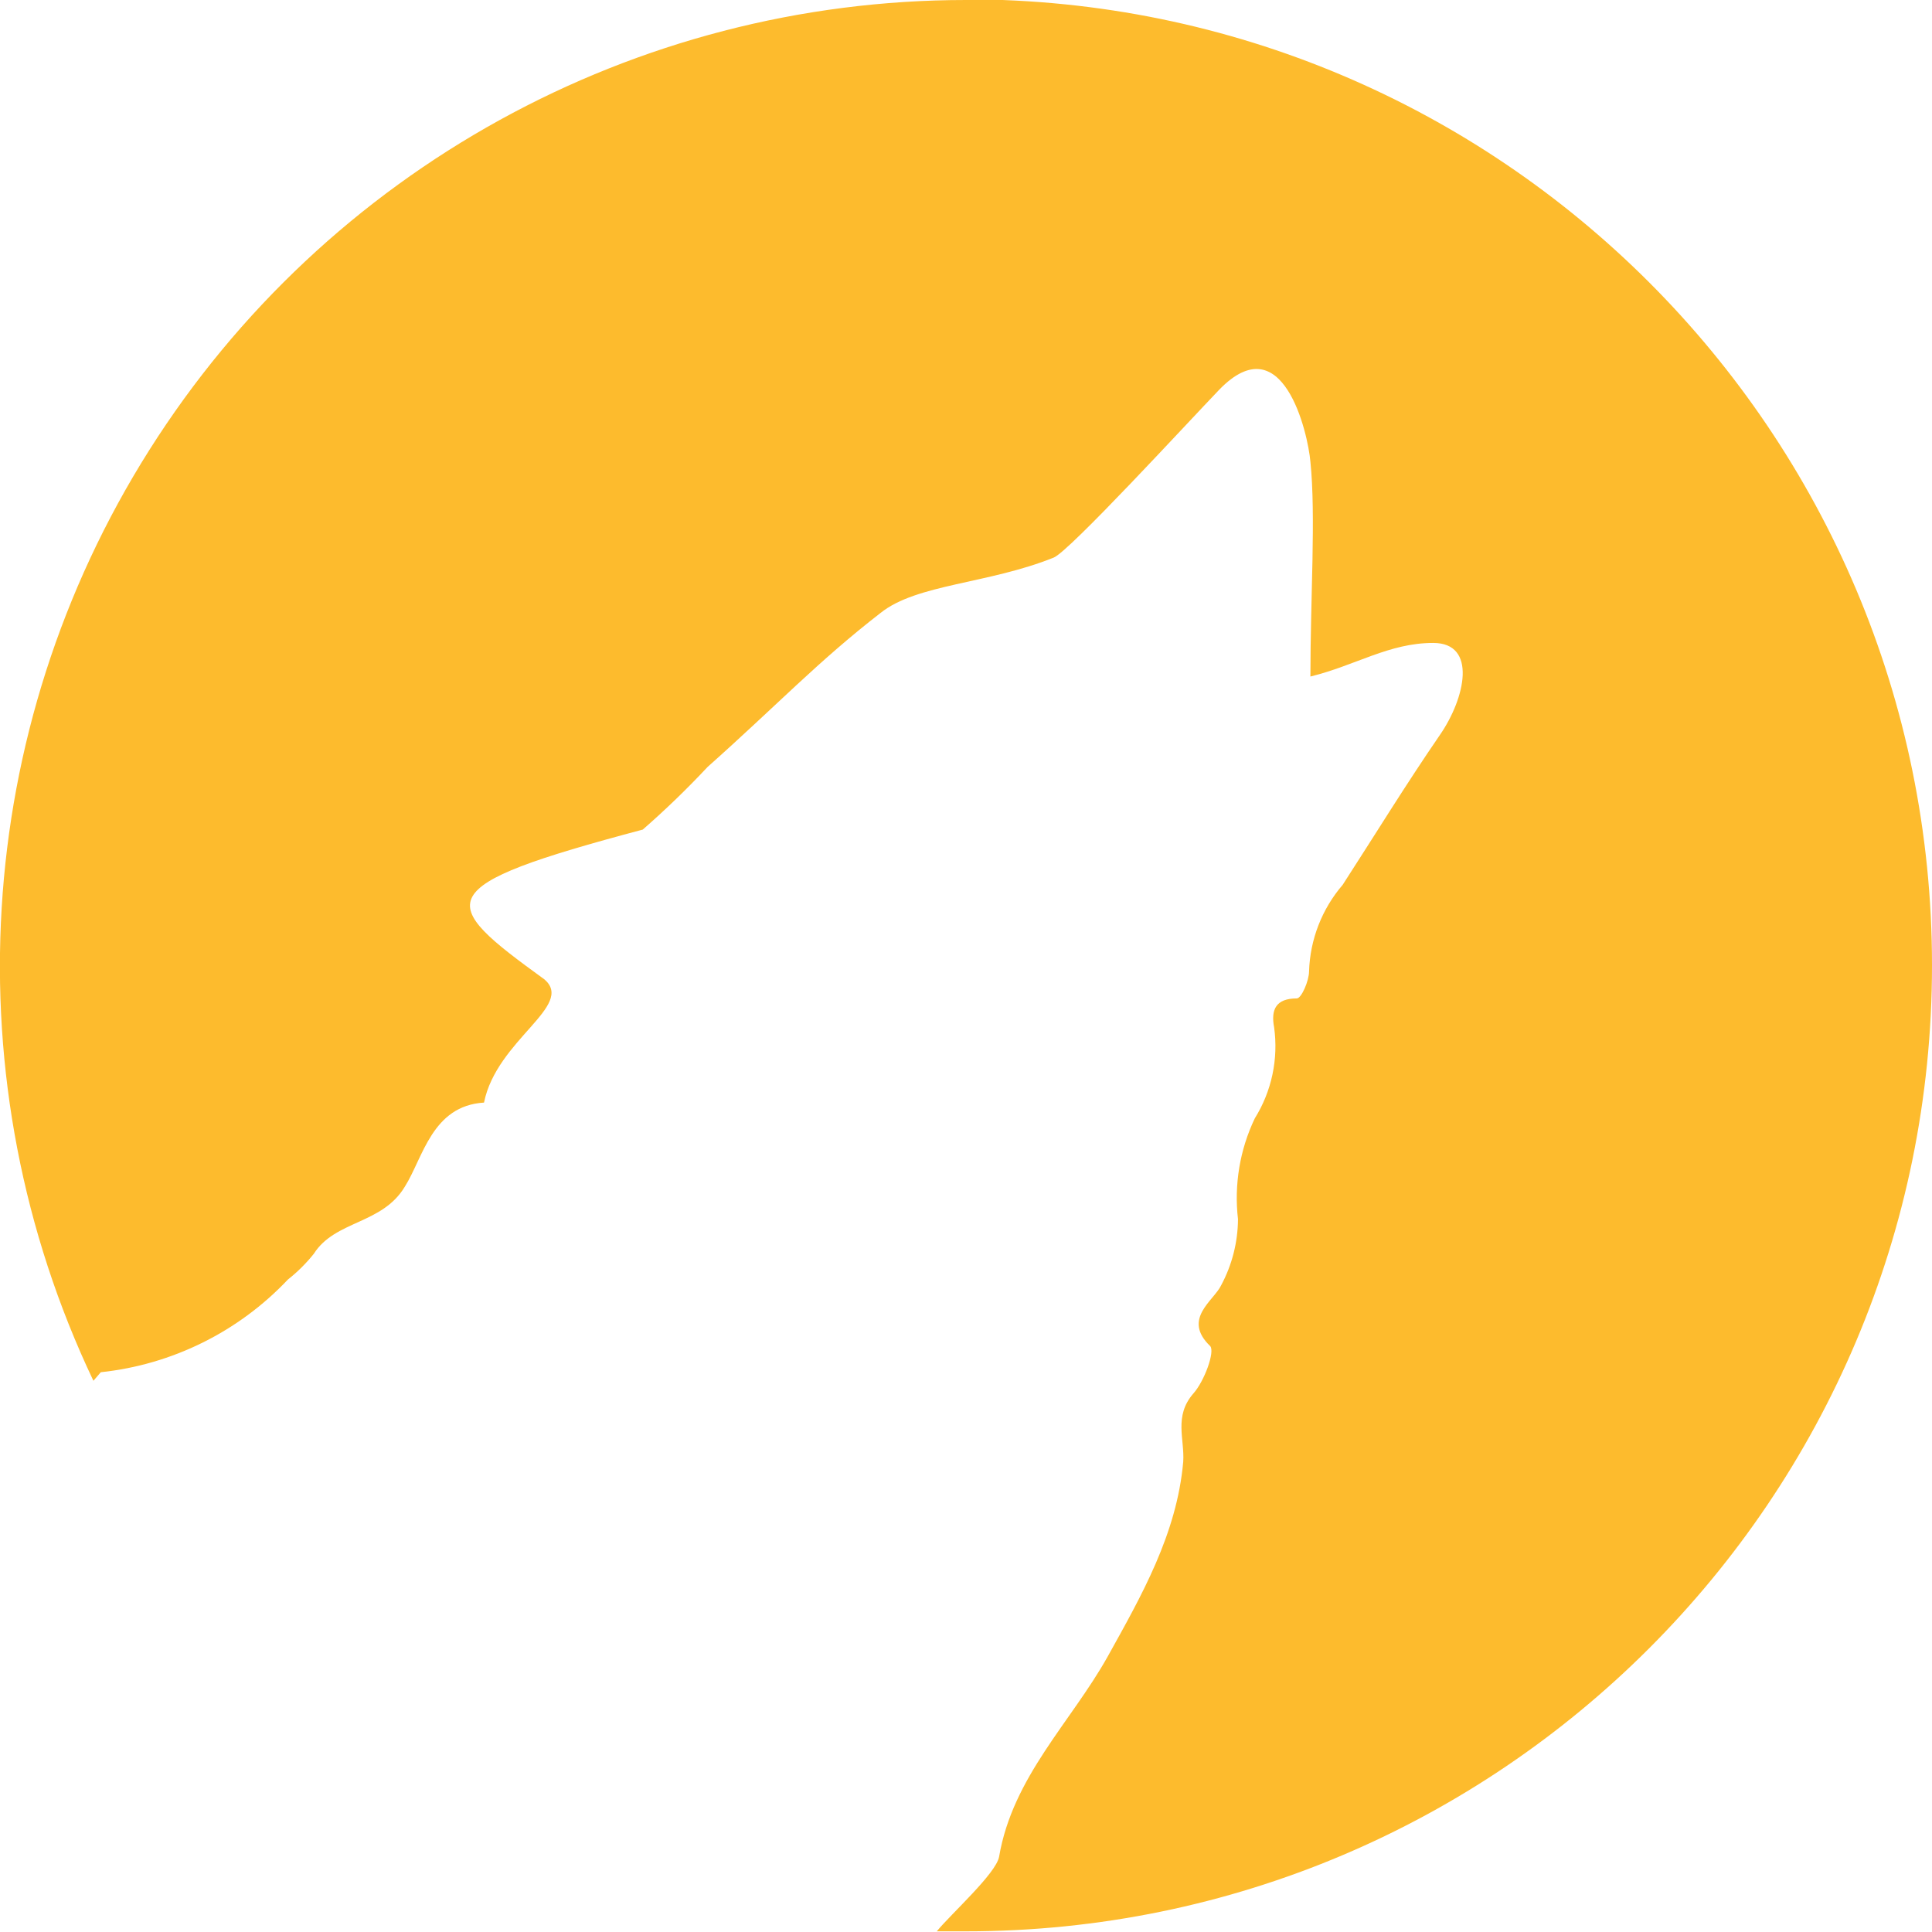
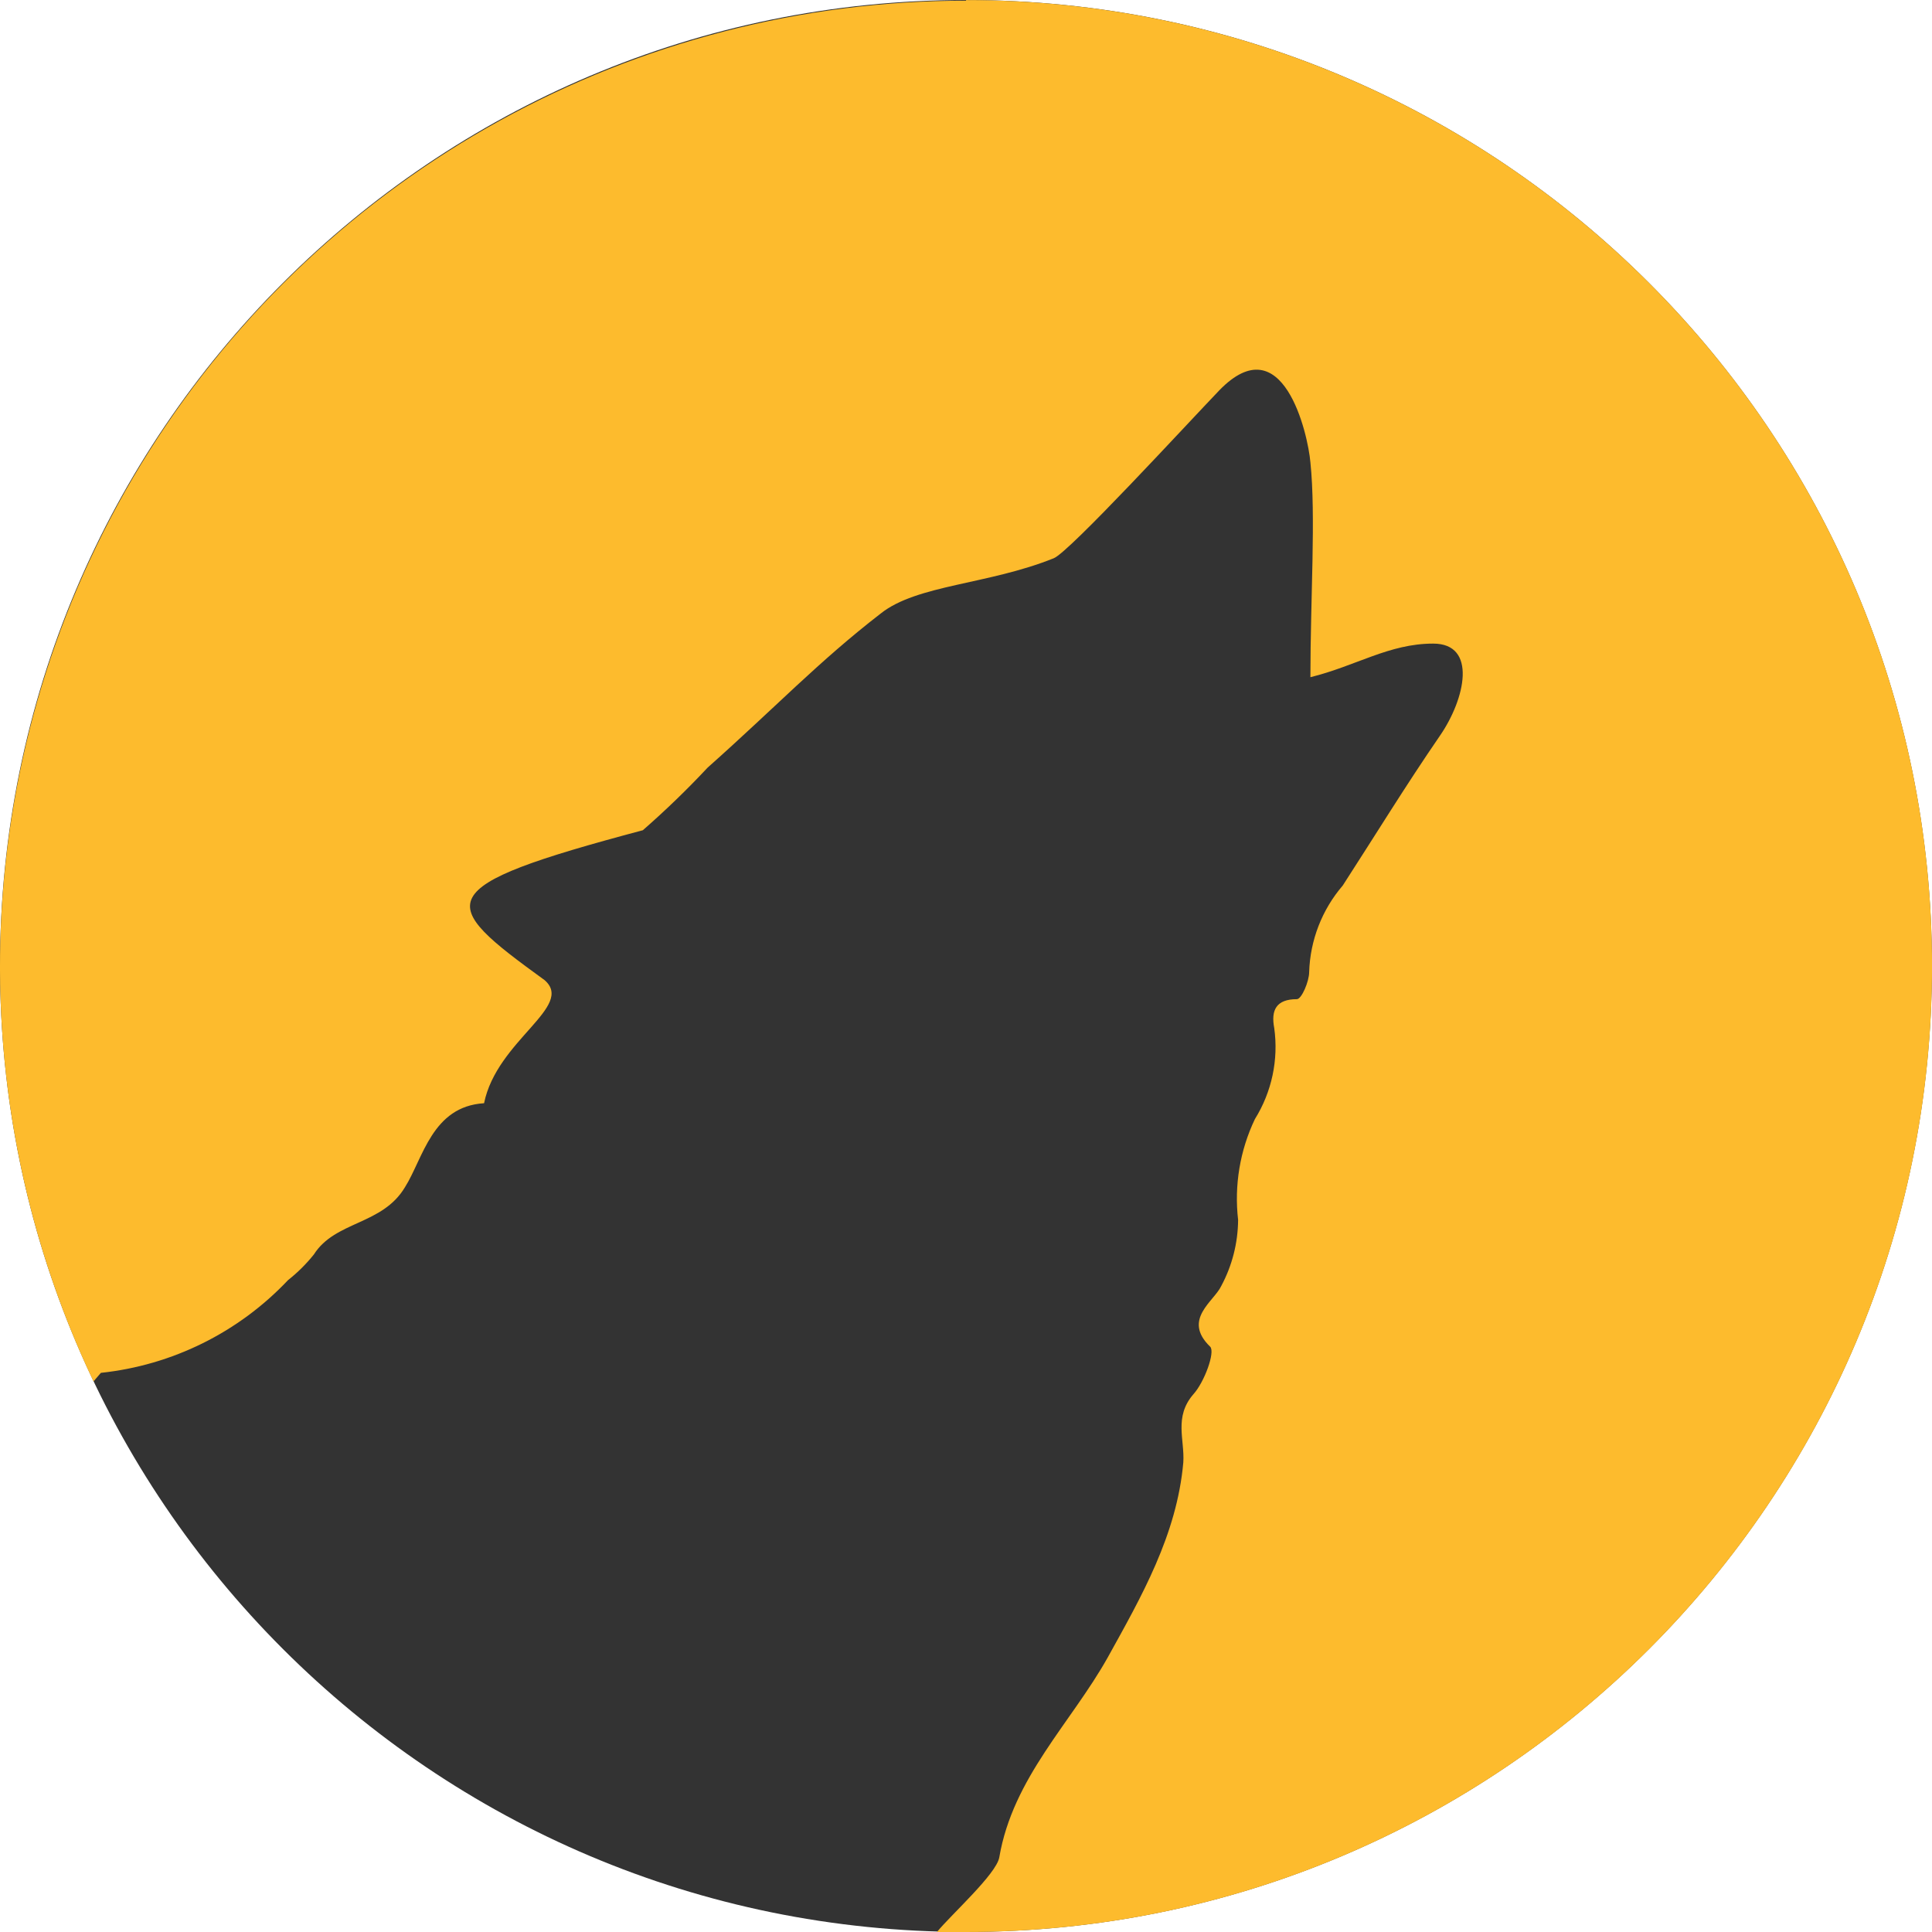
- <svg xmlns="http://www.w3.org/2000/svg" viewBox="0 0 115 115">
+ <svg xmlns="http://www.w3.org/2000/svg" viewBox="0 0 87.003 87">
  <defs>
-     <style>.cls-1{fill:#fdbb2d;}</style>
+     <style>.a{fill:#333;}.b{fill:#fdbb2d;}</style>
  </defs>
-   <g id="Layer_2" data-name="Layer 2">
-     <g id="Layer_1-2" data-name="Layer 1">
-       <path class="cls-1" d="M57.5,0A57.51,57.51,0,0,0,5.56,82.19L6,81.68a17.93,17.93,0,0,0,11.14-5.52,9.47,9.47,0,0,0,1.54-1.53c1.27-2,4.07-1.74,5.42-4,1.08-1.71,1.61-4.81,4.71-5,.76-3.75,5.42-5.76,3.6-7.33-6.41-4.65-7-5.5,5.85-8.92a53,53,0,0,0,3.86-3.73c4.07-3.62,6.6-6.31,10.3-9.17,2.15-1.72,6.4-1.72,10.3-3.29.92-.36,7.94-8,9.86-10,3.78-3.89,5.27,2.57,5.42,4.29.33,3.19,0,8.13,0,12.79,2.72-.67,4.68-2,7.31-2s1.92,3.28.39,5.49c-2,2.91-3.84,5.91-5.78,8.91a8.3,8.3,0,0,0-2,5.15c0,.55-.45,1.61-.73,1.61-1.24,0-1.55.66-1.35,1.72a8.13,8.13,0,0,1-1.15,5.42,11,11,0,0,0-1,6,8.45,8.45,0,0,1-1,3.93c-.43.92-2.34,2-.66,3.62.31.32-.35,2.11-1,2.83-1.17,1.35-.51,2.71-.6,4.06-.38,4.31-2.5,8-4.5,11.6-2.19,3.91-5.65,7.16-6.46,11.91-.18,1-2.87,3.41-3.71,4.44.58,0,1.16,0,1.74,0a57.5,57.5,0,0,0,0-115Z" />
+   <g transform="translate(-66 -890)">
+     <circle class="a" cx="43.5" cy="43.5" r="43.5" transform="translate(66 890)" />
+     <g transform="translate(66.005 890.04)">
+       <path class="b" d="M43.5-.01A43.507,43.507,0,0,0,4.205,62.169l.333-.386a13.564,13.564,0,0,0,8.428-4.176,7.164,7.164,0,0,0,1.165-1.157c.961-1.513,3.079-1.316,4.1-3.026.817-1.294,1.218-3.639,3.563-3.783.575-2.837,4.1-4.358,2.723-5.545-4.849-3.518-5.3-4.161,4.426-6.748a40.1,40.1,0,0,0,2.92-2.822c3.079-2.739,4.993-4.774,7.792-6.937,1.627-1.3,4.842-1.3,7.792-2.489.7-.272,6.007-6.052,7.459-7.565,2.86-2.943,3.987,1.944,4.1,3.245.25,2.413,0,6.151,0,9.676,2.058-.507,3.541-1.513,5.53-1.513s1.453,2.481.3,4.153c-1.513,2.2-2.905,4.471-4.373,6.741a6.279,6.279,0,0,0-1.513,3.9c0,.416-.34,1.218-.552,1.218-.938,0-1.173.5-1.021,1.3a6.151,6.151,0,0,1-.87,4.1,8.322,8.322,0,0,0-.757,4.539,6.393,6.393,0,0,1-.757,2.973c-.325.7-1.77,1.513-.5,2.739.235.242-.265,1.6-.757,2.141-.885,1.021-.386,2.05-.454,3.071-.287,3.261-1.891,6.052-3.4,8.776-1.657,2.958-4.274,5.417-4.887,9.01-.136.757-2.171,2.58-2.807,3.359H43.5a43.5,43.5,0,0,0,0-87Z" transform="translate(0 0)" />
    </g>
  </g>
</svg>
